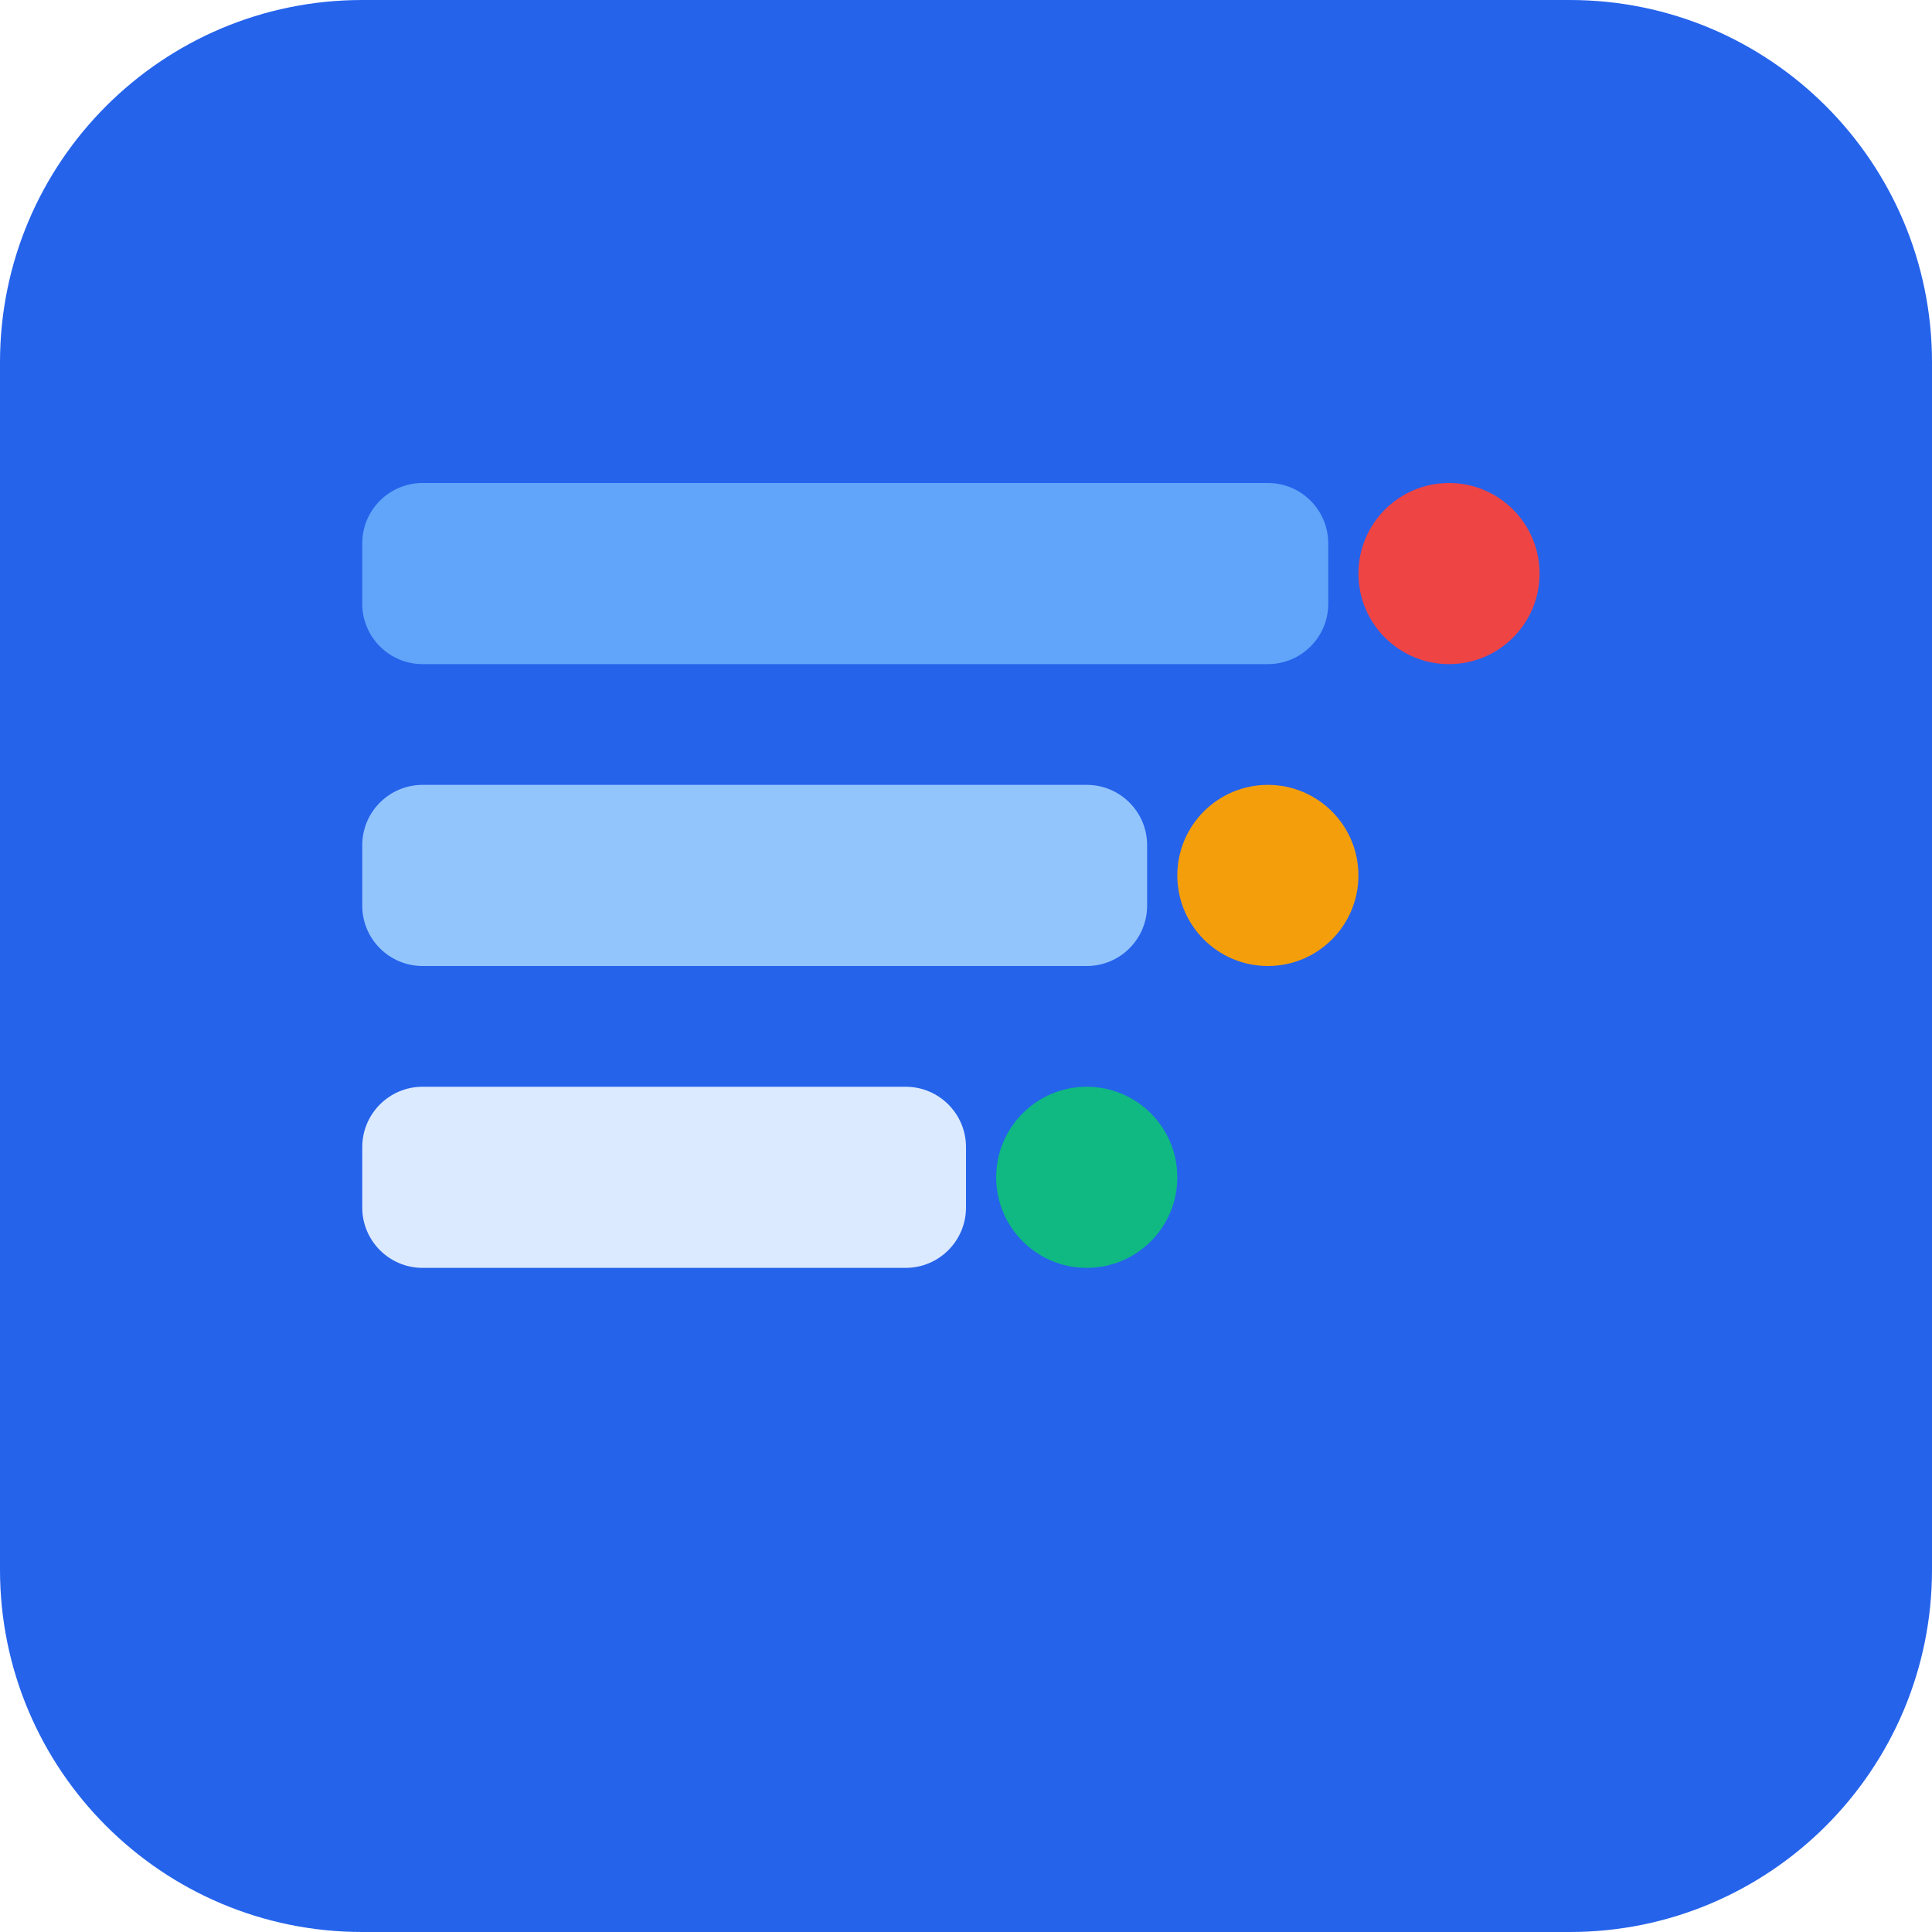
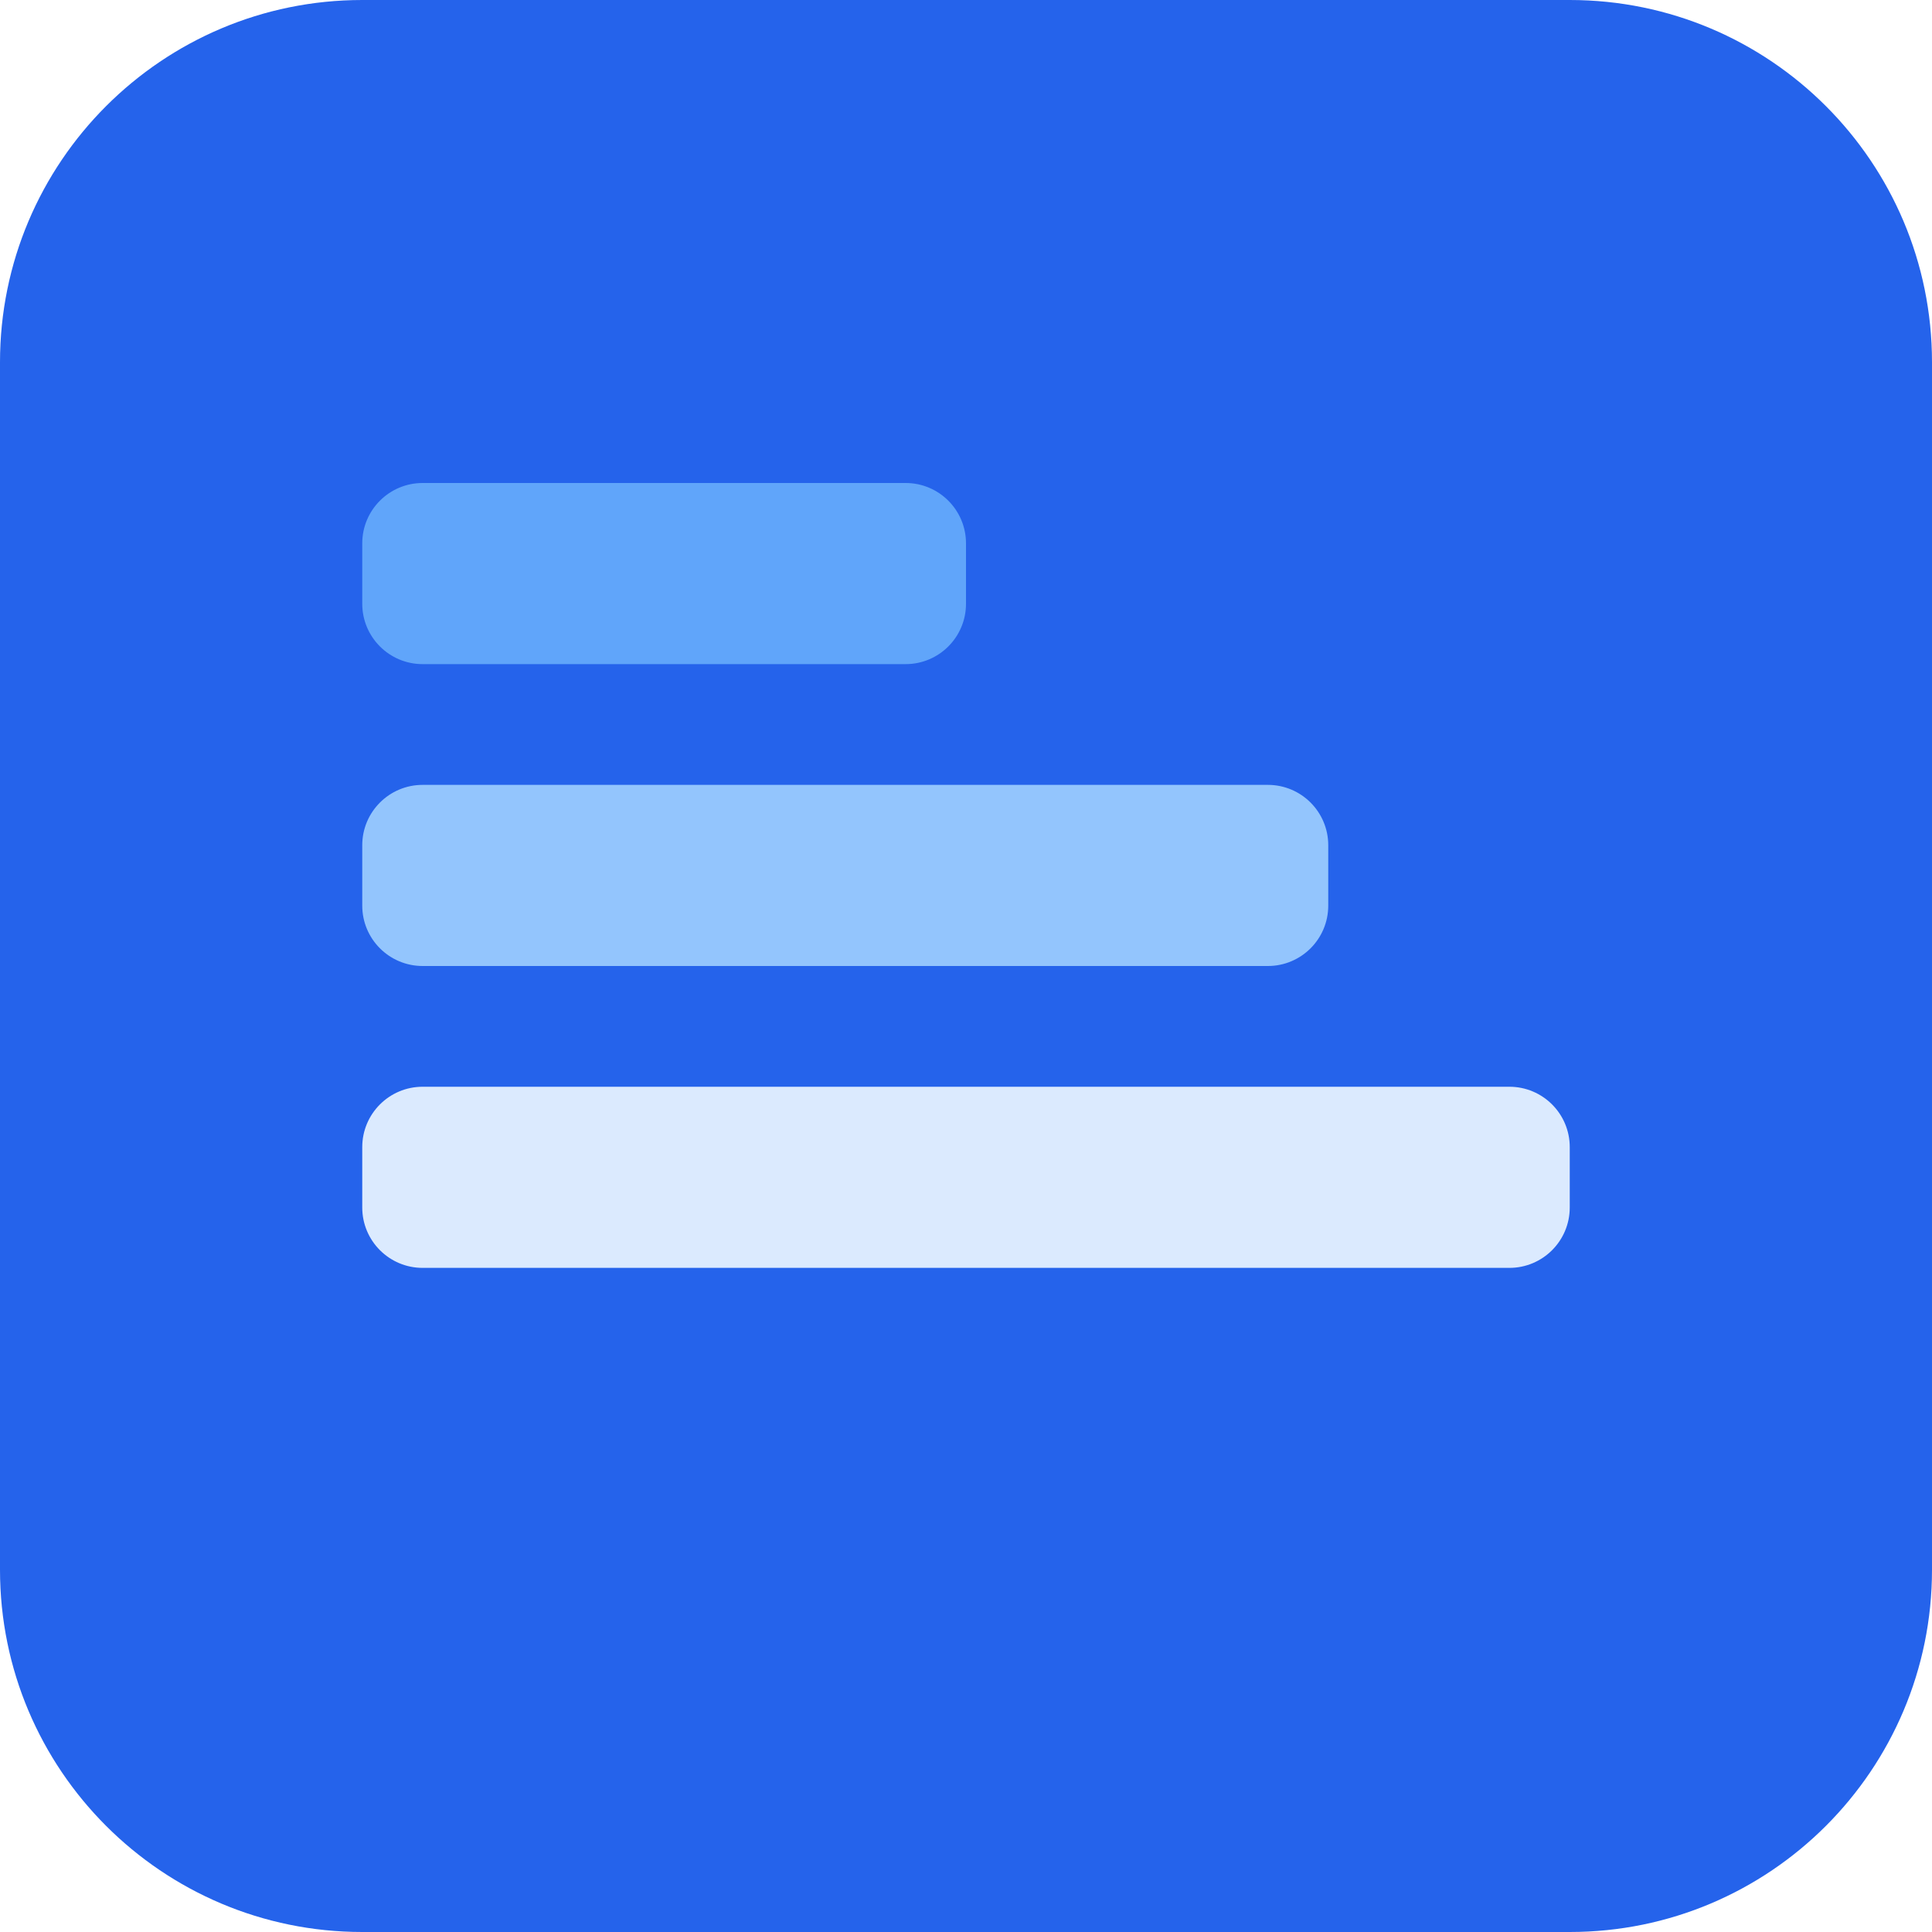
<svg xmlns="http://www.w3.org/2000/svg" width="64" height="64" viewBox="0 0 64 64" fill="none">
  <rect width="64" height="64" rx="12" fill="#2563eb" />
-   <rect x="12" y="16" width="32" height="6" rx="2" fill="#60a5fa" />
-   <rect x="12" y="26" width="26" height="6" rx="2" fill="#93c5fd" />
-   <rect x="12" y="36" width="20" height="6" rx="2" fill="#dbeafe" />
-   <circle cx="48" cy="19" r="3" fill="#ef4444" />
-   <circle cx="42" cy="29" r="3" fill="#f59e0b" />
-   <circle cx="36" cy="39" r="3" fill="#10b981" />
+   <rect x="12" y="16" width="20" height="6" rx="2" fill="#60a5fa" />
+   <rect x="12" y="26" width="32" height="6" rx="2" fill="#93c5fd" />
+   <rect x="12" y="36" width="40" height="6" rx="2" fill="#dbeafe" />
</svg>
